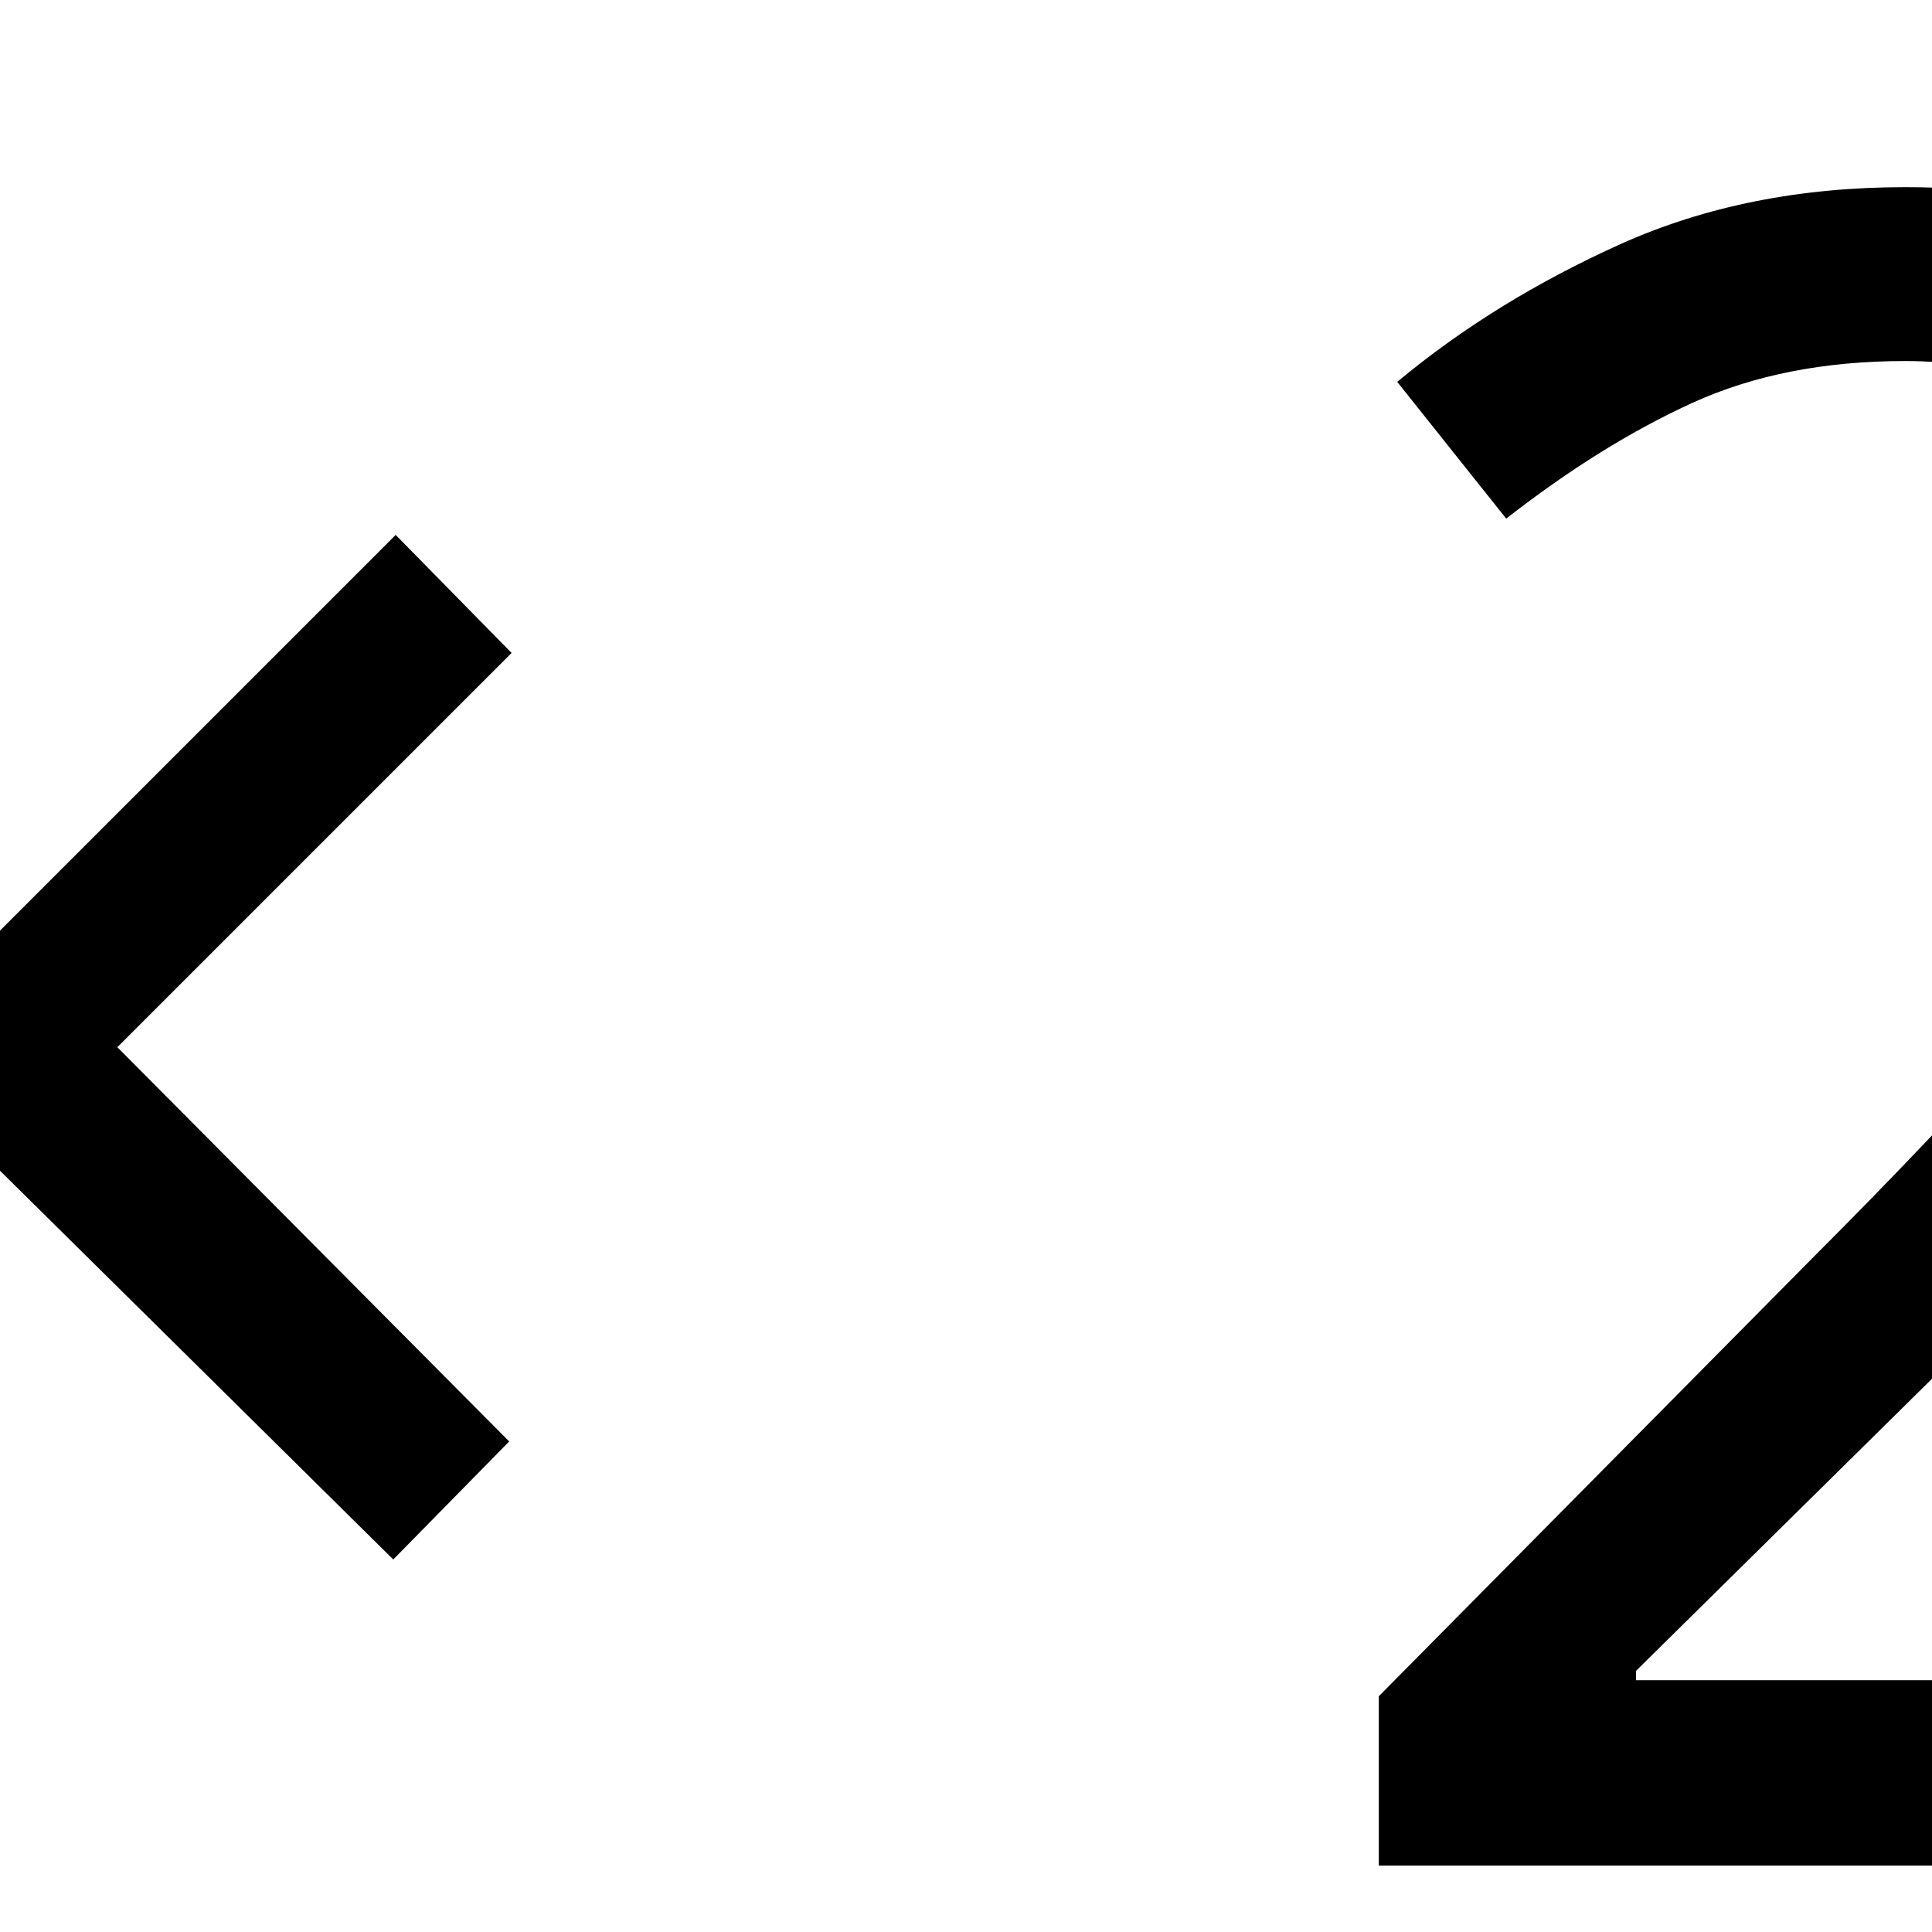
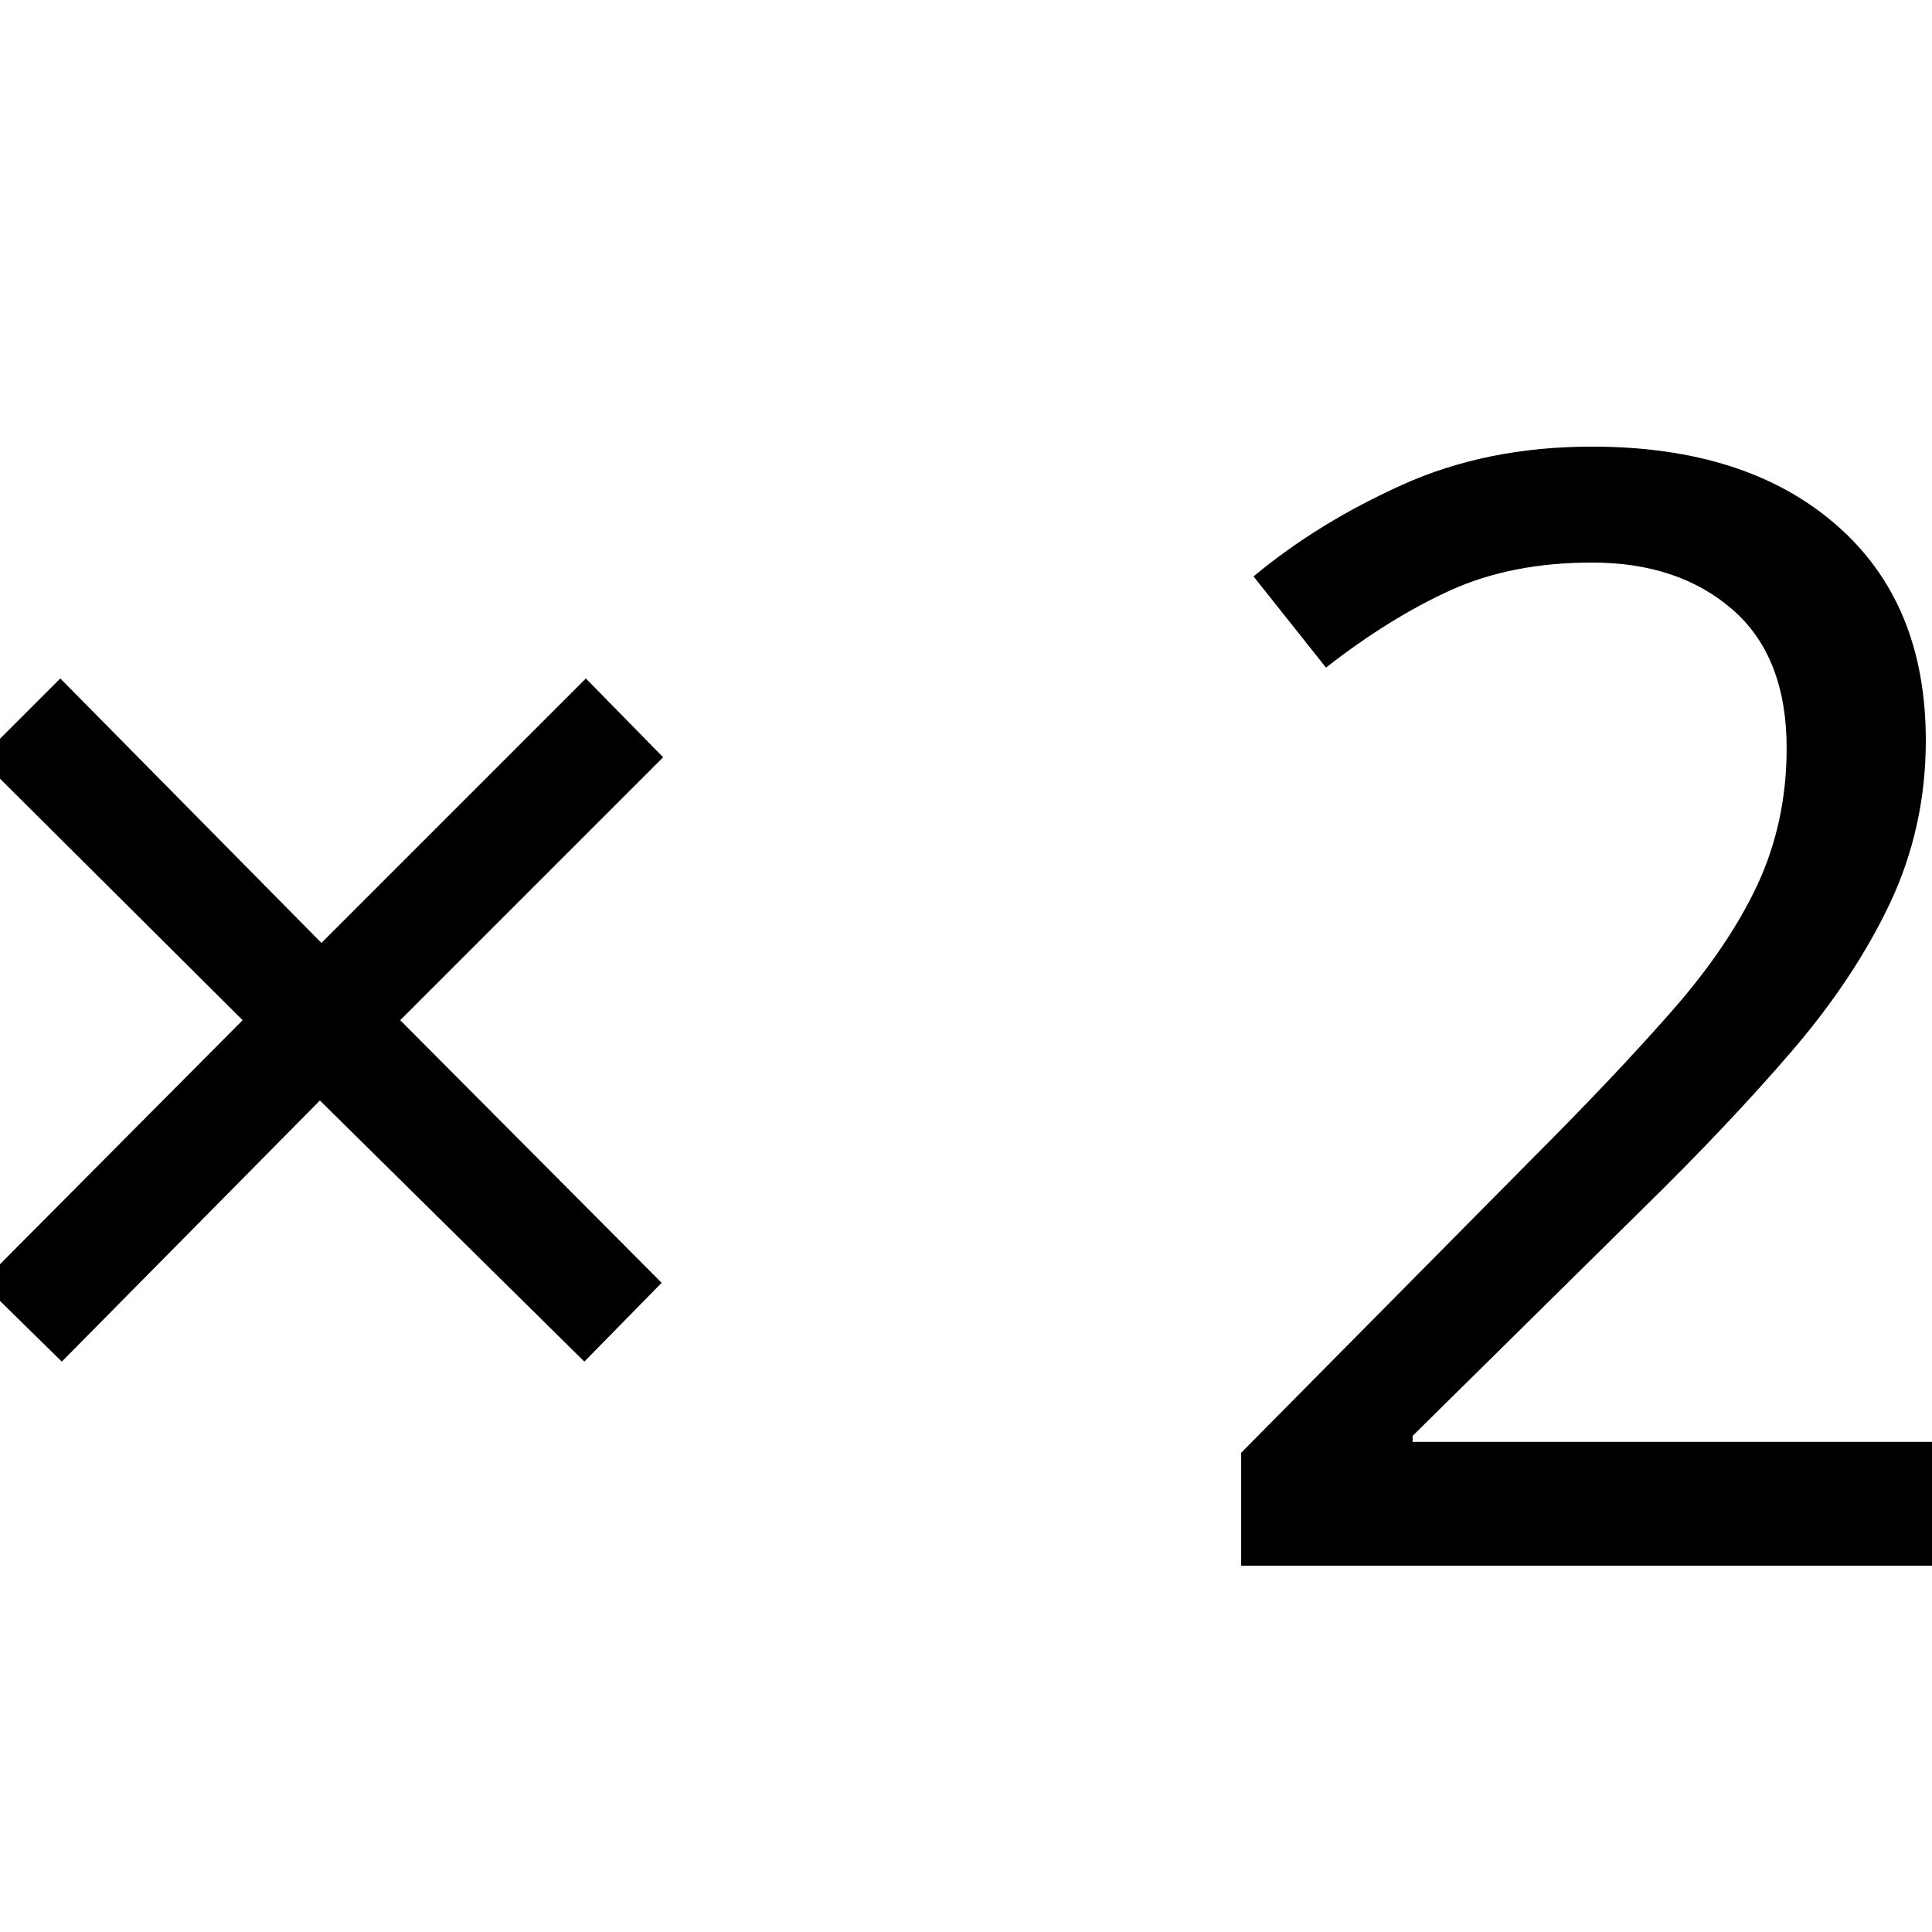
<svg xmlns="http://www.w3.org/2000/svg" viewBox="0 0 100 100">
-   <text x="50%" y="50%" dominant-baseline="central" text-anchor="middle" style="font: lighter 120px 'Calibri', Fallback, sans-serif">× 2</text>
+   <text x="50%" y="50%" dominant-baseline="central" text-anchor="middle" style="font: lighter 80px 'Calibri', Fallback, sans-serif">× 2</text>
</svg>
